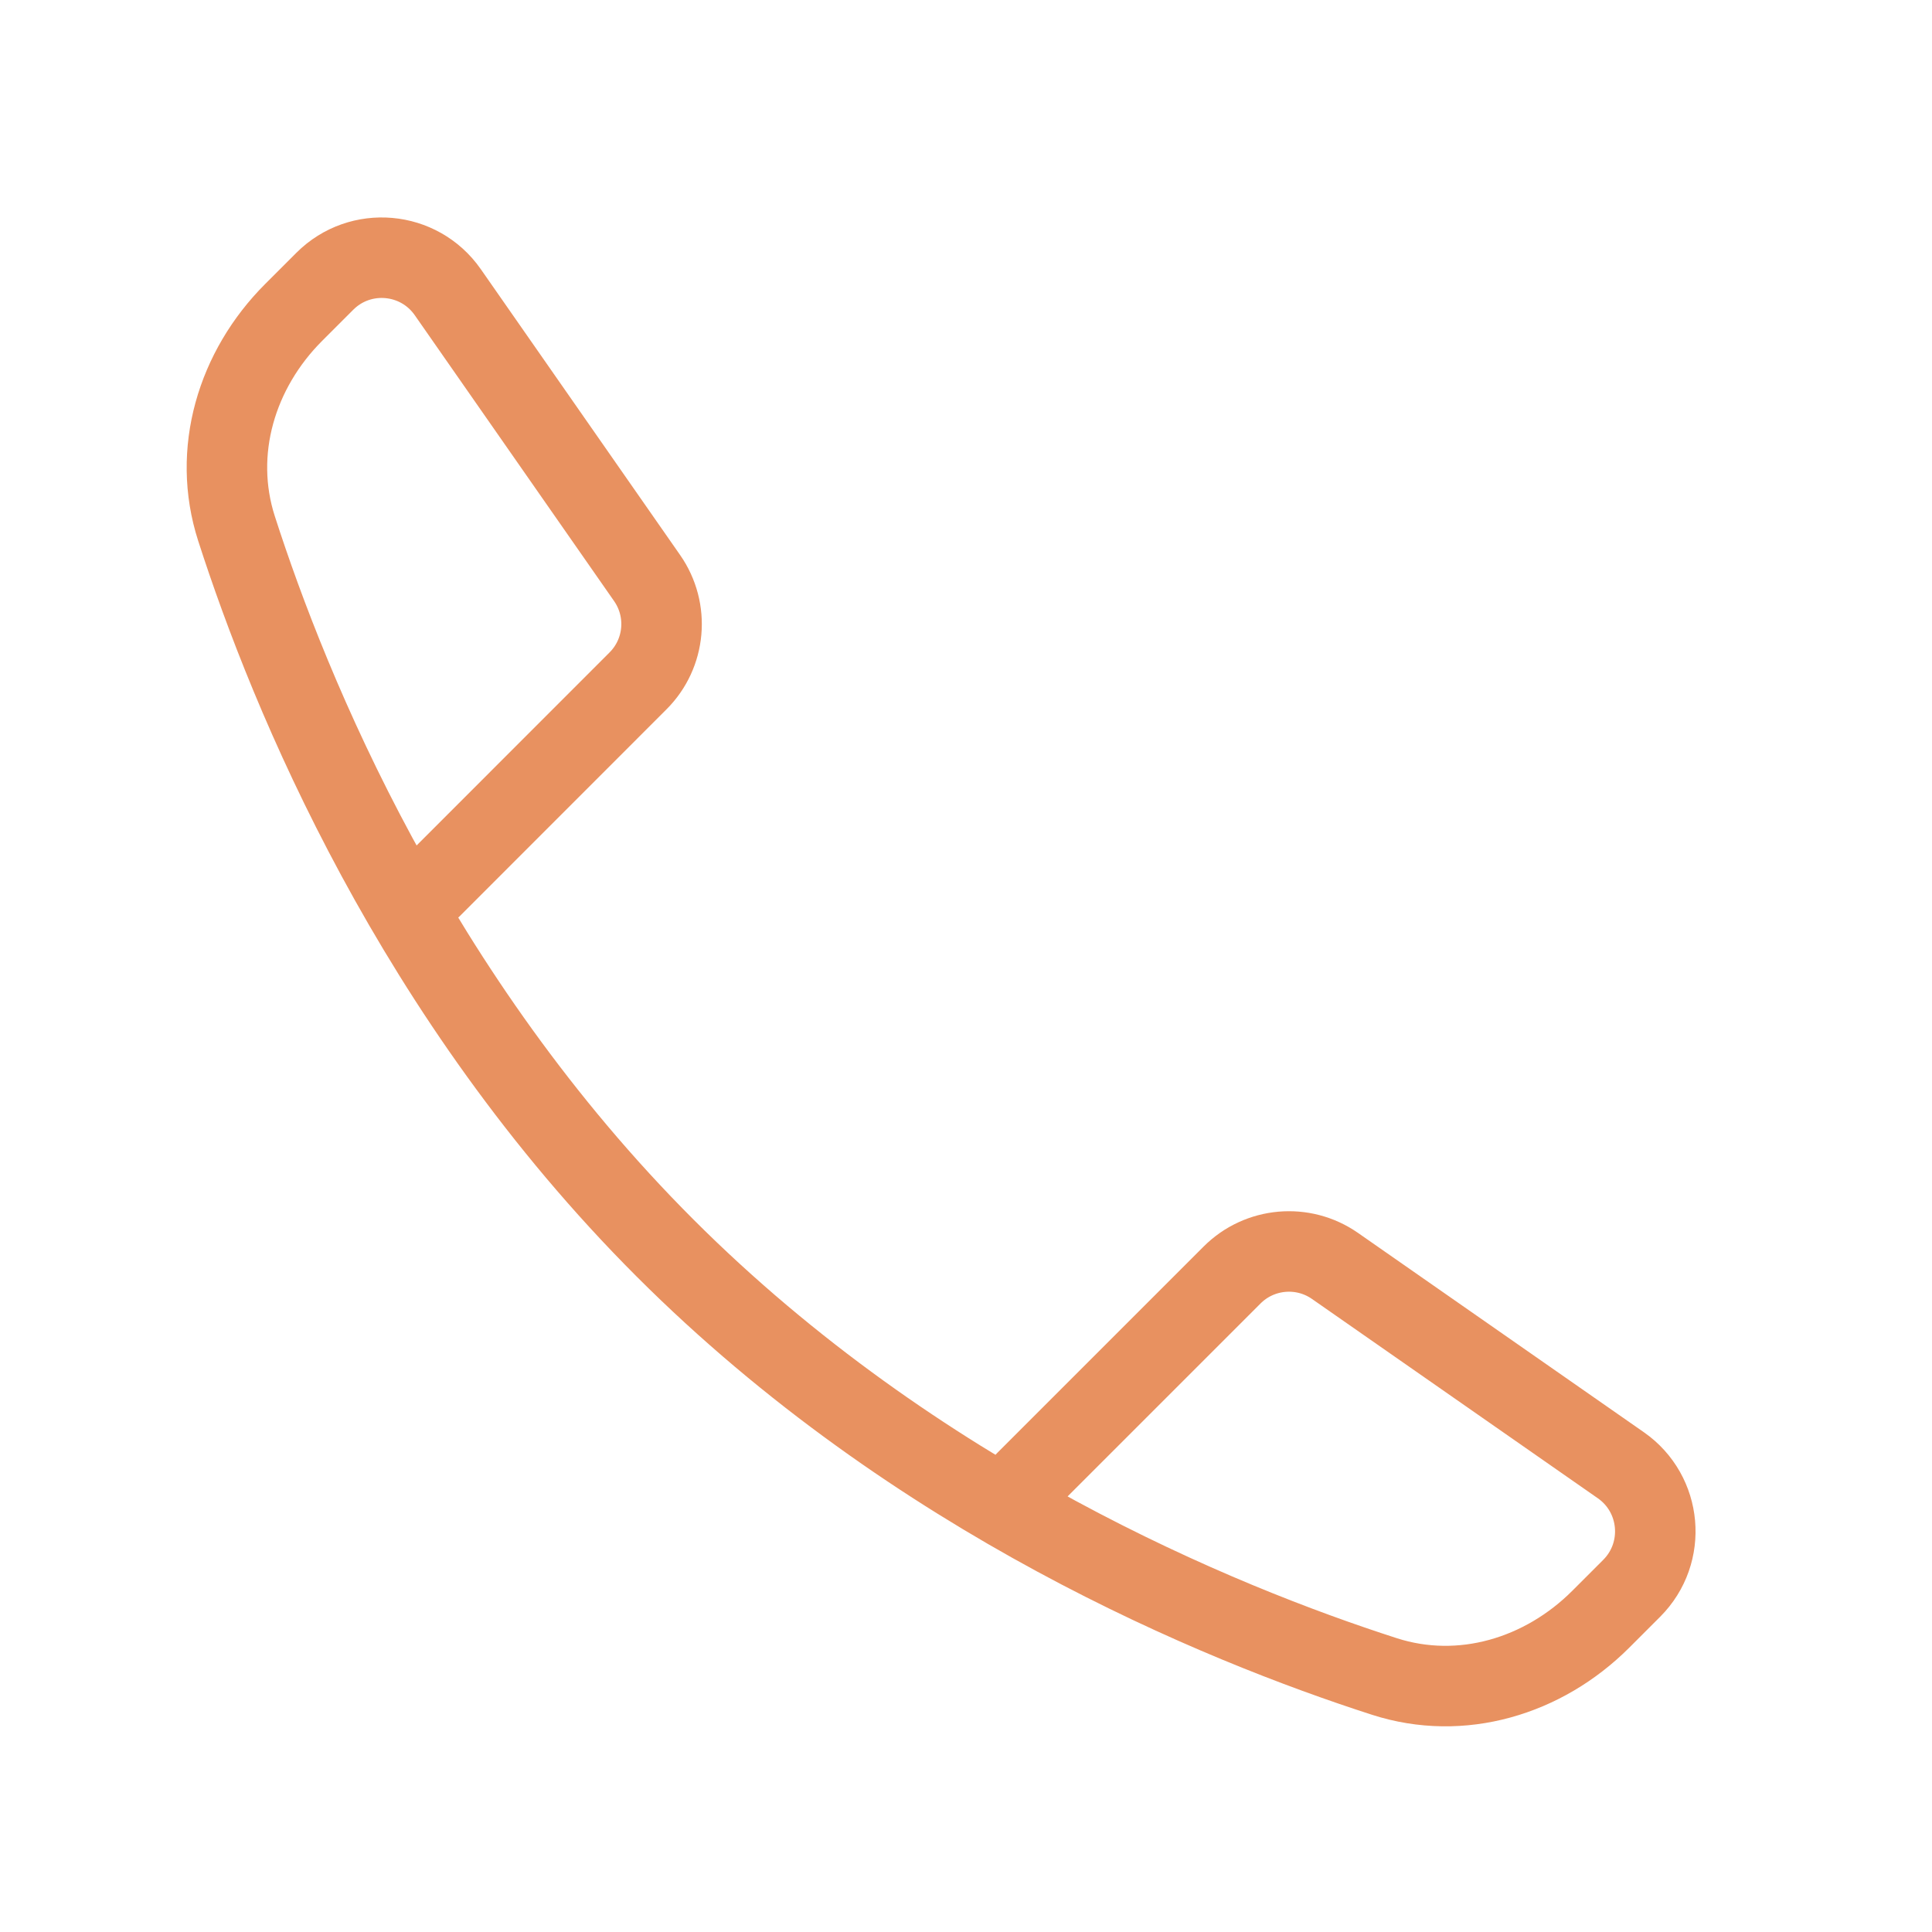
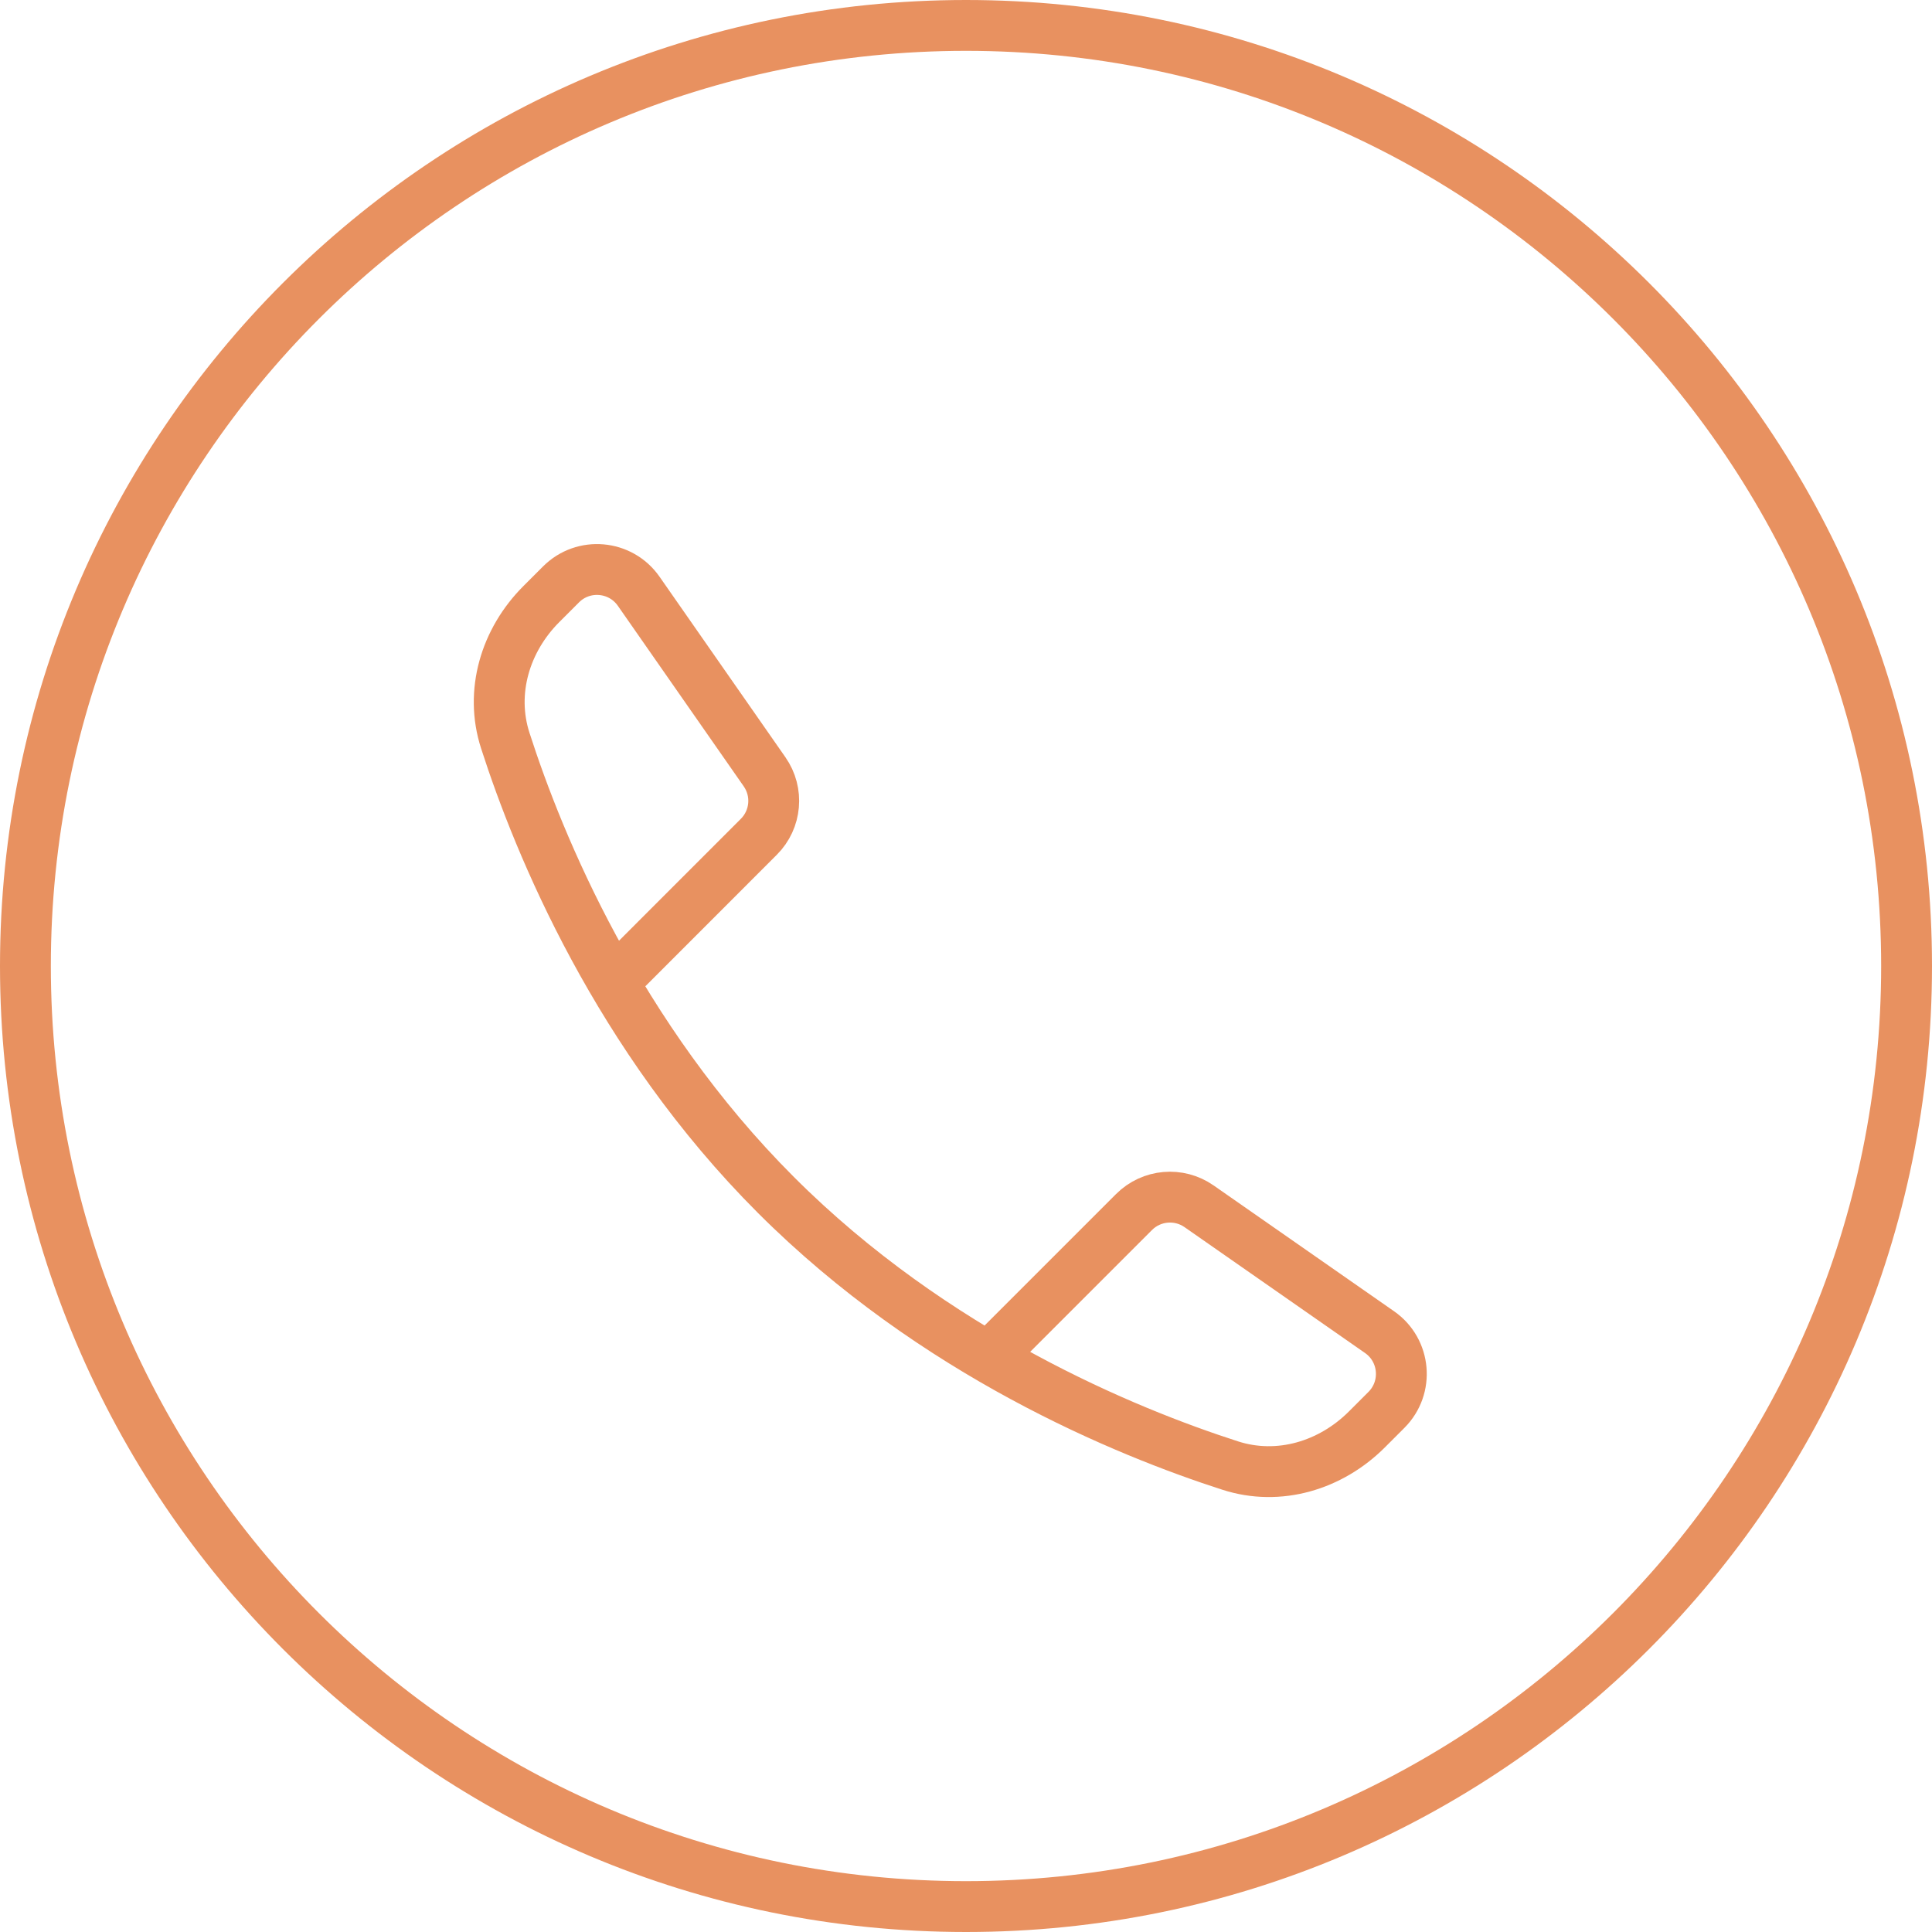
- <svg xmlns="http://www.w3.org/2000/svg" width="24" height="24" viewBox="0 0 24 24" fill="none">
-   <path d="M12.74 18.404L15.305 15.839C15.648 15.496 16.187 15.449 16.584 15.726L20.135 18.202C20.645 18.558 20.71 19.289 20.27 19.73L19.884 20.116C19.173 20.826 18.154 21.134 17.198 20.826C15.133 20.161 11.376 18.618 8.261 15.503C5.146 12.388 3.603 8.631 2.938 6.566C2.63 5.61 2.938 4.591 3.648 3.881L4.035 3.494C4.475 3.054 5.206 3.119 5.562 3.629L8.038 7.18C8.316 7.578 8.268 8.117 7.925 8.459L5.361 11.024" stroke="#E89160" stroke-linecap="round" />
+ <svg xmlns="http://www.w3.org/2000/svg" width="38" height="38" viewBox="0 0 38 38" fill="none">
+   <circle cx="19" cy="19" r="18.5" stroke="#E89160" />
+   <path d="M19.74 26.404L22.305 23.839C22.648 23.496 23.187 23.449 23.584 23.726L27.135 26.202C27.645 26.558 27.71 27.289 27.27 27.73L26.884 28.116C26.173 28.826 25.154 29.134 24.198 28.826C22.133 28.161 18.376 26.618 15.261 23.503C12.146 20.388 10.603 16.631 9.938 14.566C9.63 13.61 9.938 12.591 10.648 11.881L11.035 11.494C11.475 11.054 12.206 11.119 12.562 11.629L15.038 15.18C15.316 15.578 15.268 16.117 14.925 16.459L12.361 19.024" stroke="#E89160" stroke-linecap="round" />
</svg>
